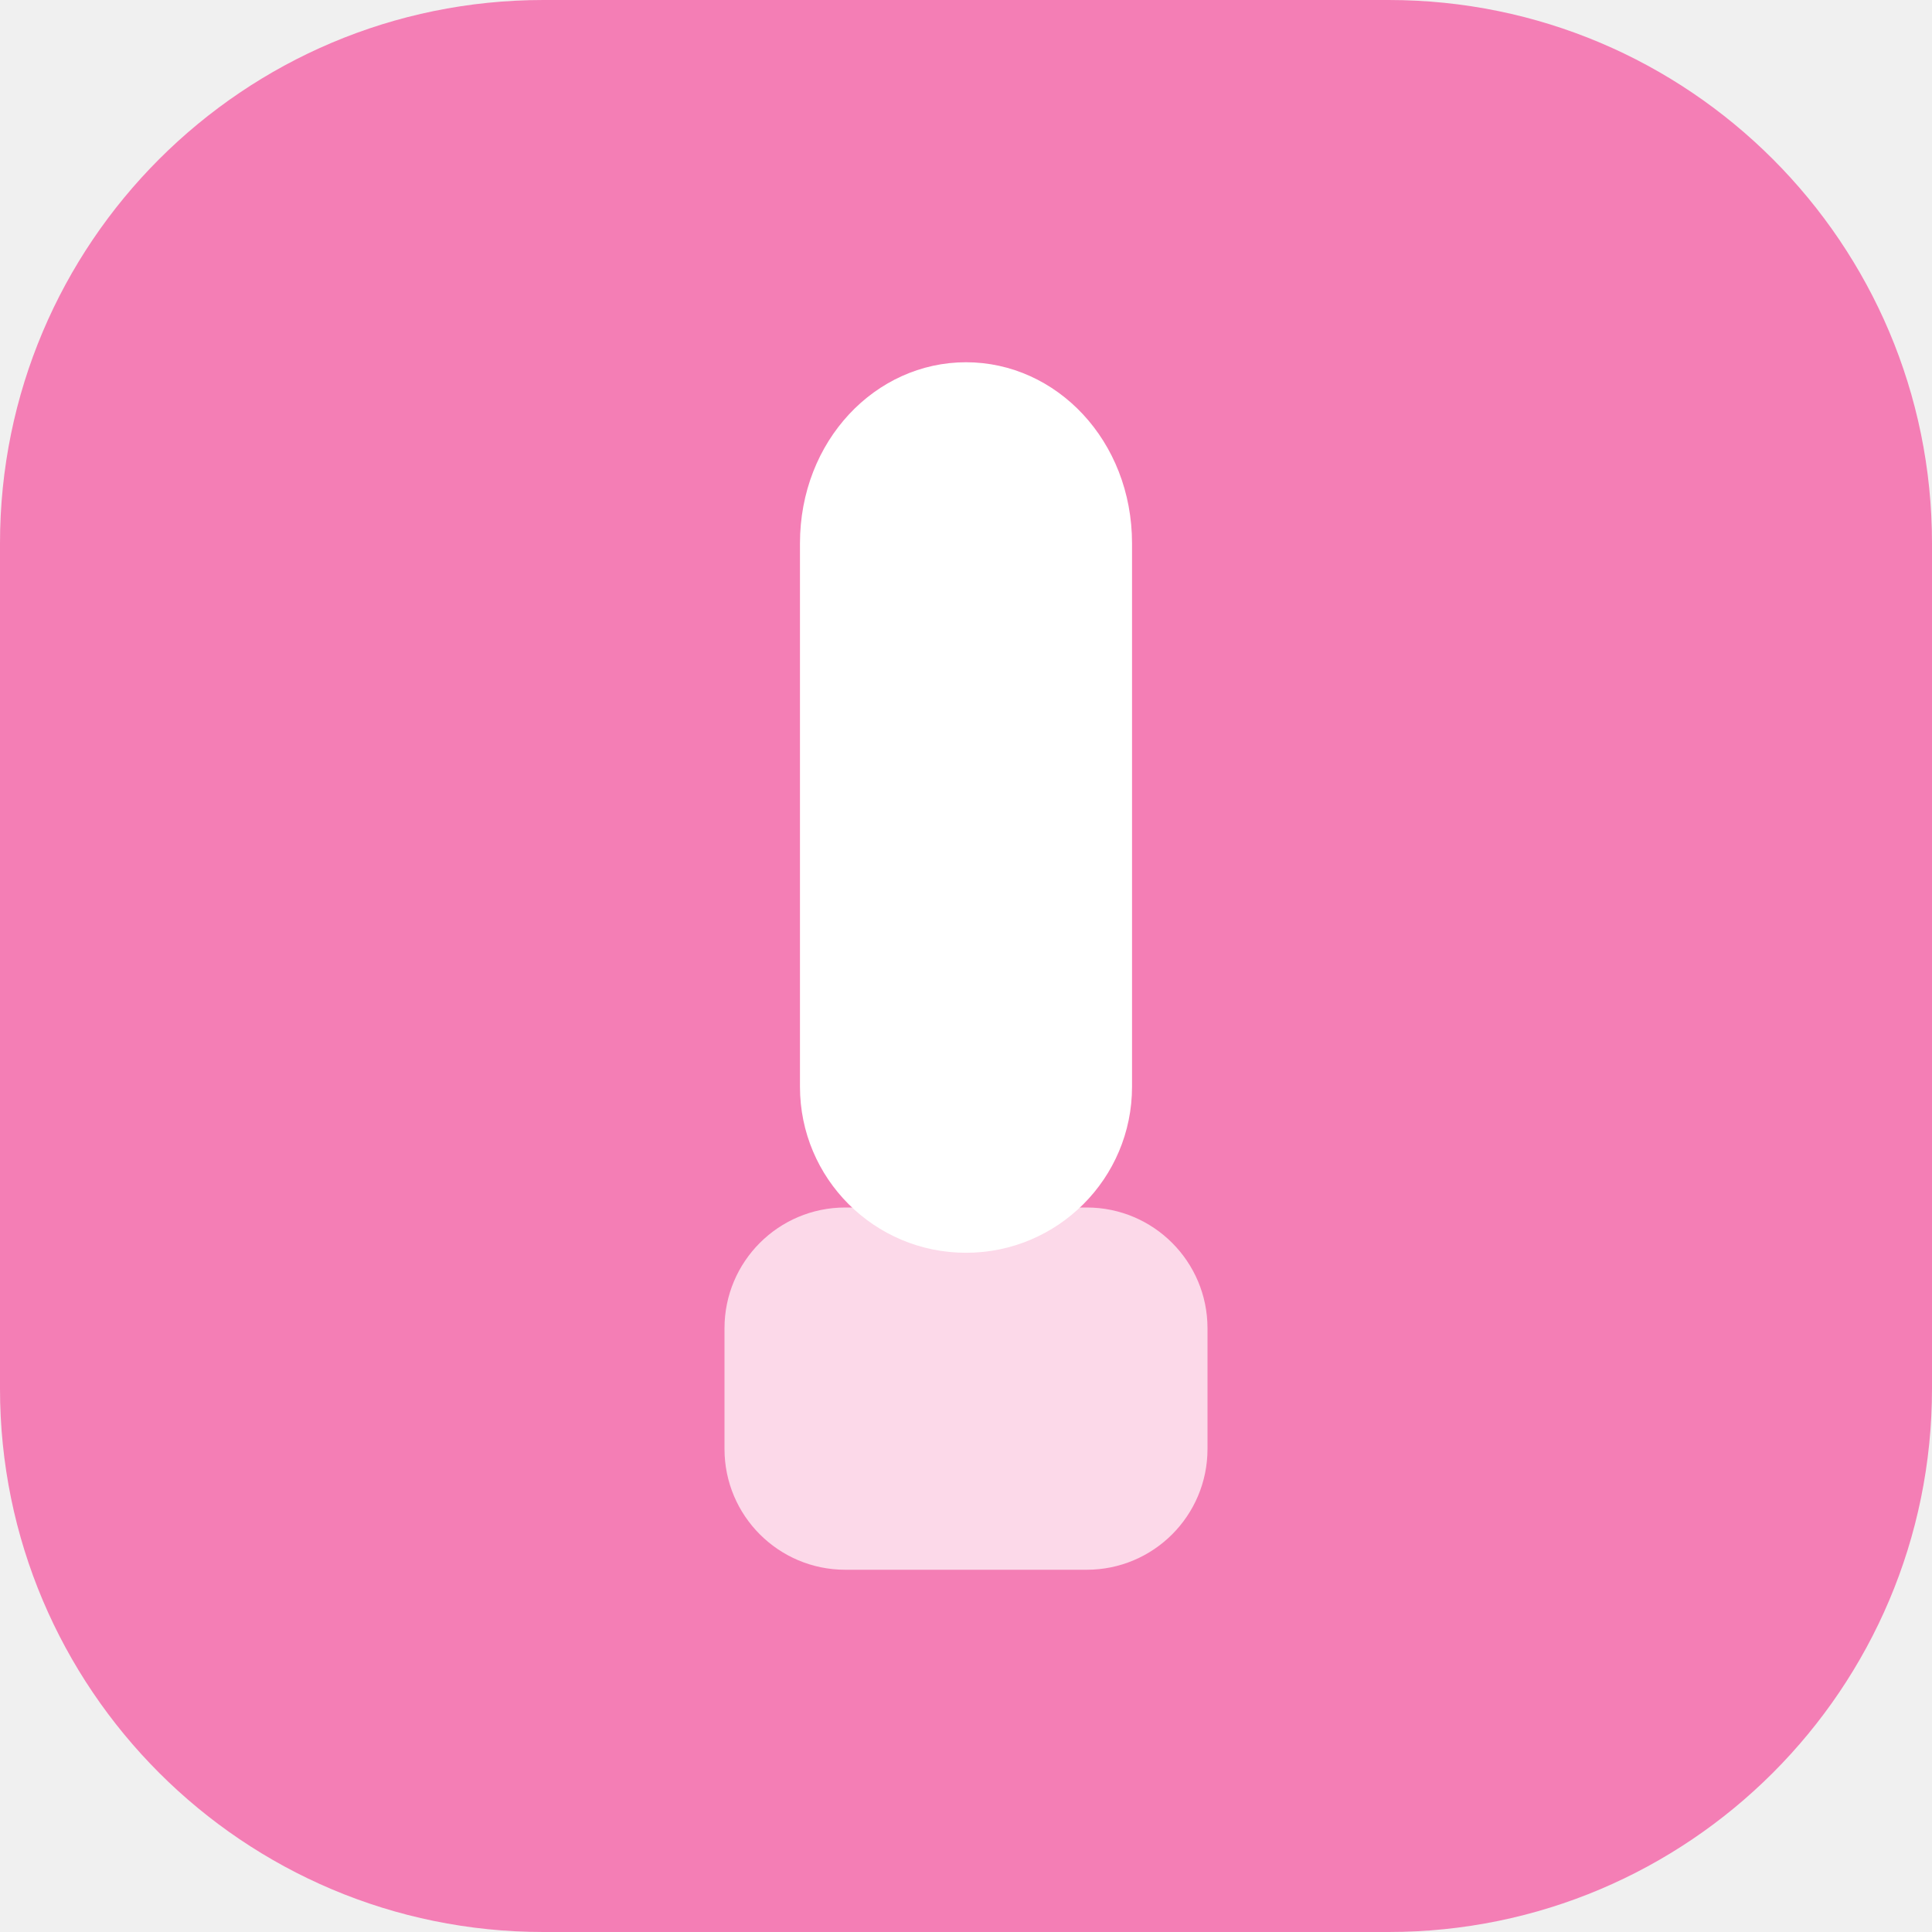
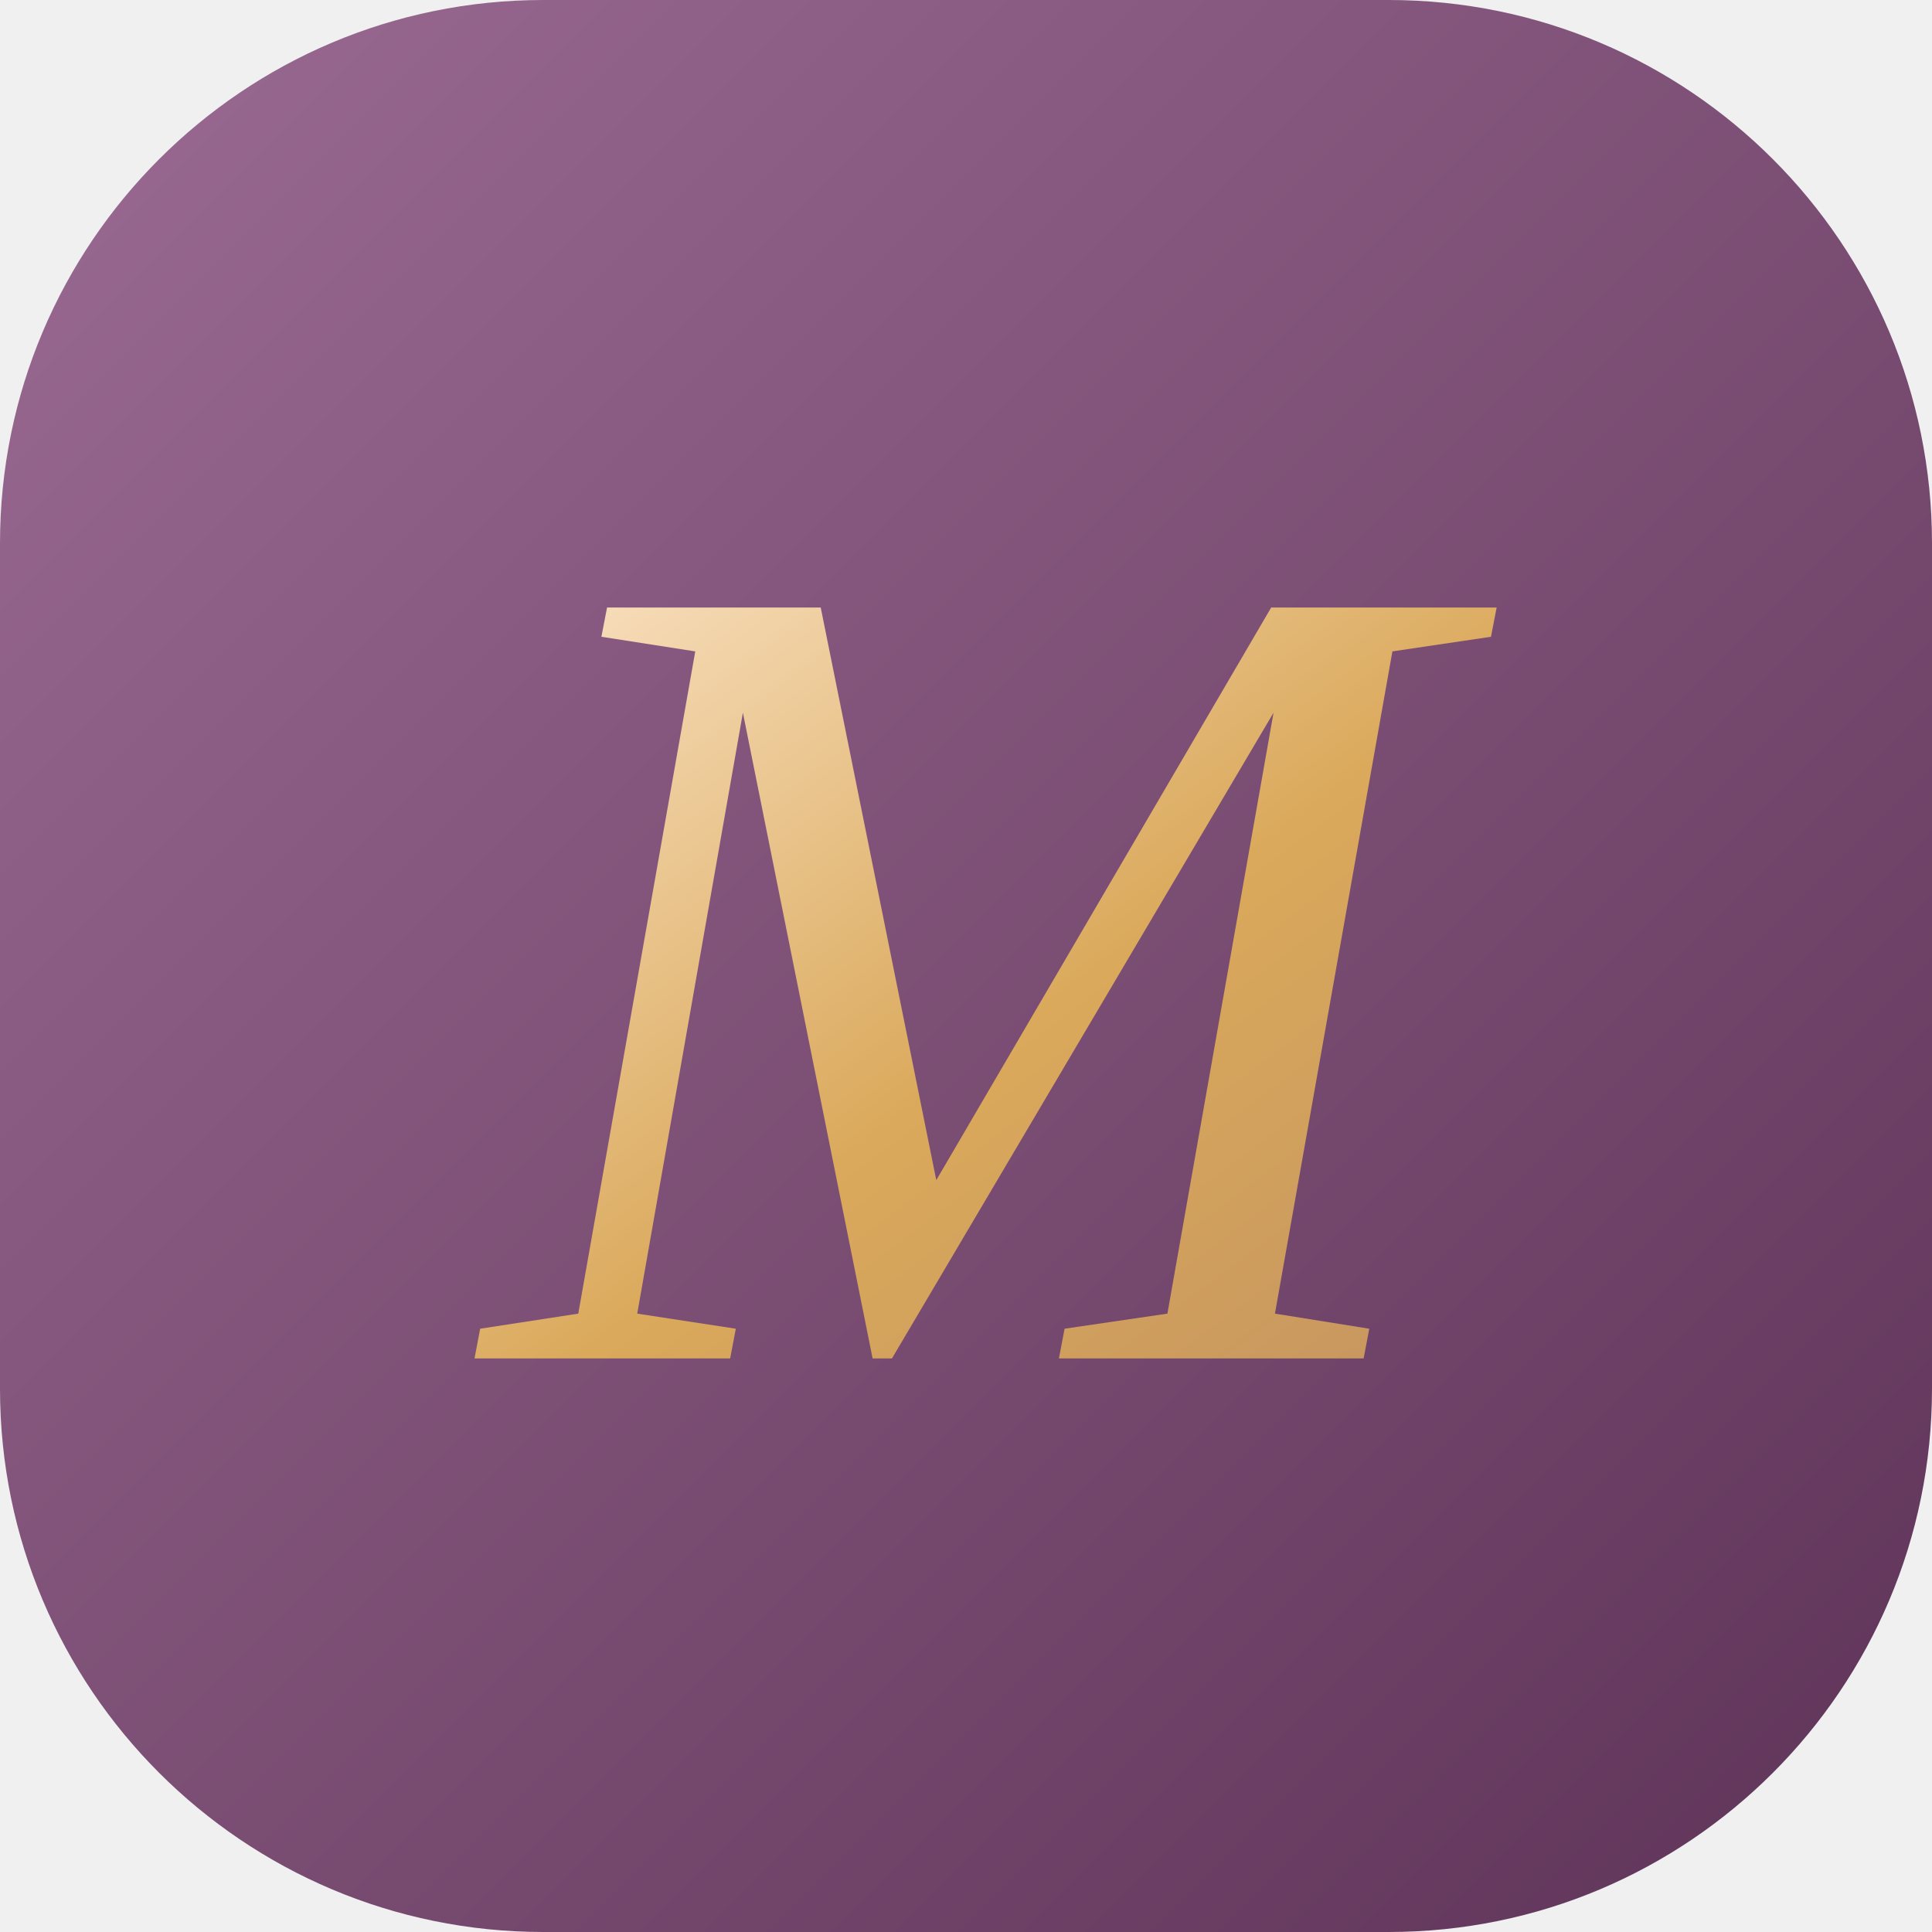
<svg xmlns="http://www.w3.org/2000/svg" viewBox="0 0 64 64">
-   <rect width="64" height="64" rx="18" fill="#f47eb5" />
-   <path d="M32 12c3 0 5.5 2.6 5.5 6v18a5.5 5.5 0 0 1-11 0V18c0-3.4 2.5-6 5.5-6z" fill="#fff" />
-   <rect x="24" y="40" width="16" height="12" rx="4" fill="#fff" opacity=".7" />
+   <defs>
+     <linearGradient id="g" x1="0" y1="0" x2="1" y2="1">
+       <stop offset="0" stop-color="#9b6b93" />
+       <stop offset="1" stop-color="#5e3358" />
+     </linearGradient>
+     <linearGradient id="o" x1="0" y1="0" x2="1" y2="1">
+       <stop offset="0" stop-color="#fae2c4" />
+       <stop offset=".55" stop-color="#daa95b" />
+       <stop offset="1" stop-color="#c59560" />
+     </linearGradient>
+   </defs>
+   <rect width="64" height="64" rx="18" fill="url(#g)" />
+   <text x="32" y="45" font-family="Georgia, 'Times New Roman', serif" font-style="italic" font-size="38" fill="url(#o)" text-anchor="middle">M</text>
</svg>
